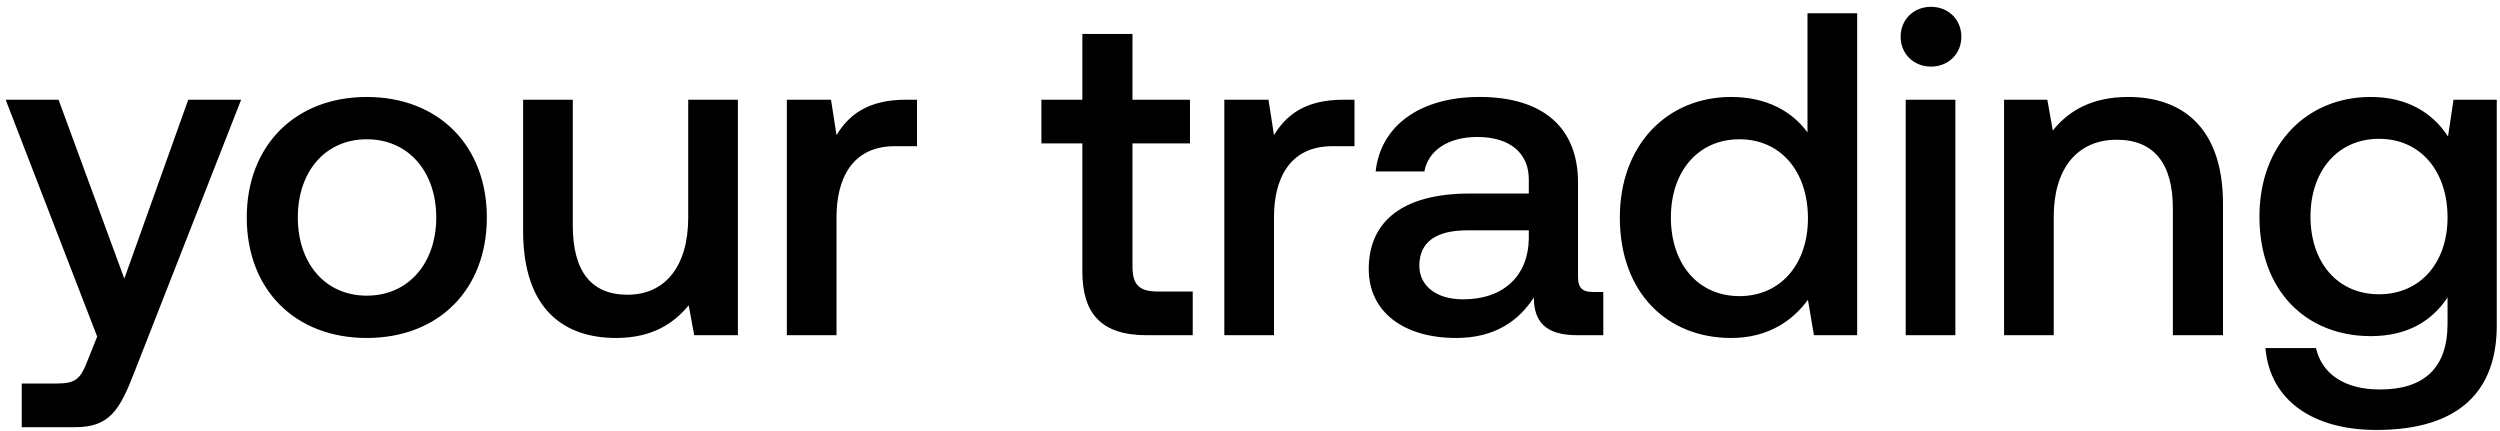
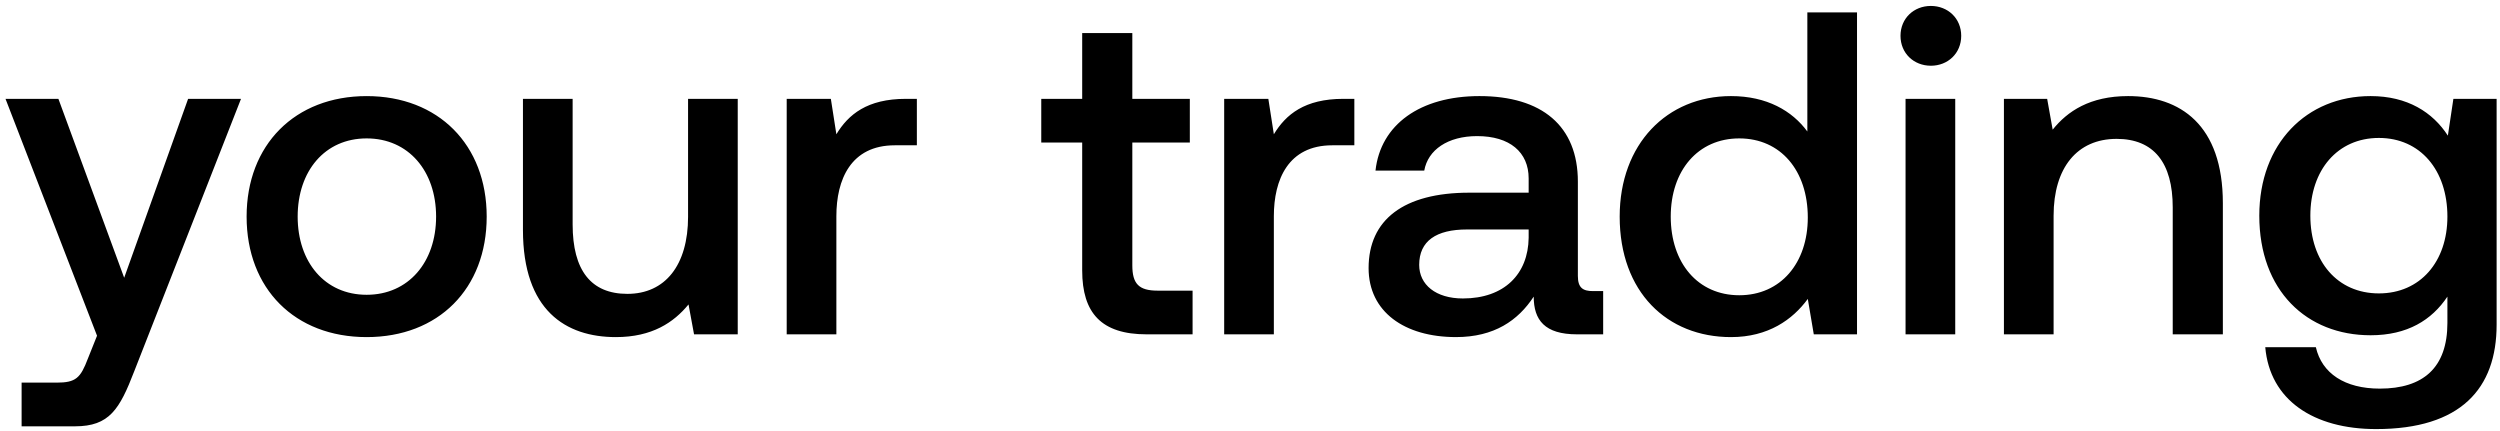
<svg xmlns="http://www.w3.org/2000/svg" width="244" height="42" viewBox="0 0 244 42" fill="none">
-   <path d="M9.485 32.85l-.898 2.245C7.87 36.981 7.42 37.43 5.535 37.43H2.123v4.264H7.33c3.367 0 4.355-1.66 5.791-5.387L23.536 9.732h-5.163l-6.24 17.463L5.715 9.732H.552l8.933 23.119zm26.314.136c7.003 0 11.717-4.714 11.717-11.762 0-7.002-4.714-11.76-11.717-11.76s-11.716 4.758-11.716 11.76c0 7.048 4.713 11.762 11.716 11.762zm0-4.13c-4.085 0-6.733-3.188-6.733-7.632 0-4.444 2.648-7.631 6.733-7.631 4.085 0 6.779 3.187 6.779 7.631 0 4.444-2.694 7.632-6.779 7.632zm31.371-7.632c0 4.759-2.244 7.542-5.925 7.542-3.546 0-5.342-2.29-5.342-6.779V9.732h-4.848v12.794c0 7.856 4.175 10.46 9.068 10.46 3.546 0 5.656-1.437 7.092-3.188l.539 2.918h4.264V9.732H67.17v11.492zM88.423 9.732c-3.771 0-5.612 1.527-6.779 3.457l-.538-3.457h-4.31v22.984h4.848V21.18c0-3.546 1.392-6.913 5.701-6.913H89.5V9.732h-1.077zm17.214 16.745c0 4.174 1.885 6.24 6.284 6.24h4.489v-4.265h-3.411c-1.841 0-2.469-.674-2.469-2.47V13.998h5.611V9.732h-5.611V3.313h-4.893v6.42h-3.996v4.264h3.996v12.48zm25.484-16.745c-3.771 0-5.611 1.527-6.779 3.457l-.538-3.457h-4.31v22.984h4.848V21.18c0-3.546 1.392-6.913 5.701-6.913h2.155V9.732h-1.077zm24.374 18.765c-.987 0-1.481-.315-1.481-1.482v-9.202c0-5.432-3.501-8.35-9.606-8.35-5.791 0-9.652 2.783-10.146 7.272h4.759c.359-2.02 2.289-3.367 5.162-3.367 3.187 0 5.028 1.572 5.028 4.13v1.392h-5.791c-6.419 0-9.831 2.648-9.831 7.362 0 4.265 3.502 6.734 8.529 6.734 3.726 0 6.06-1.616 7.587-3.95 0 2.289 1.077 3.68 4.219 3.68h2.559v-4.22h-.988zm-6.284-5.208c-.045 3.547-2.379 5.926-6.419 5.926-2.649 0-4.265-1.347-4.265-3.277 0-2.334 1.661-3.457 4.669-3.457h6.015v.808zm27.2-10.37c-1.482-2.02-3.951-3.456-7.452-3.456-6.24 0-10.863 4.669-10.863 11.761 0 7.362 4.623 11.762 10.863 11.762 3.636 0 6.015-1.706 7.497-3.726l.583 3.456h4.22V1.293h-4.848V12.92zm-6.644 15.982c-4.04 0-6.689-3.143-6.689-7.677 0-4.489 2.649-7.631 6.689-7.631s6.689 3.142 6.689 7.721c0 4.444-2.649 7.587-6.689 7.587zm18.698-22.4c1.661 0 2.963-1.213 2.963-2.918 0-1.706-1.302-2.918-2.963-2.918-1.66 0-2.962 1.212-2.962 2.918 0 1.705 1.302 2.917 2.962 2.917zm-2.468 26.215h4.848V9.732h-4.848v22.984zm21.72-23.253c-3.725 0-5.925 1.482-7.362 3.277l-.538-3.008h-4.22v22.984h4.848V21.134c0-4.668 2.29-7.496 6.15-7.496 3.636 0 5.477 2.334 5.477 6.688v12.39h4.893V19.922c0-7.676-4.175-10.459-9.248-10.459zm31.209 3.86c-1.482-2.289-3.951-3.86-7.542-3.86-6.239 0-10.863 4.624-10.863 11.671 0 7.318 4.624 11.672 10.863 11.672 3.591 0 5.971-1.481 7.497-3.77v2.558c0 4.4-2.379 6.42-6.599 6.42-3.412 0-5.656-1.482-6.24-4.04h-4.938c.449 5.162 4.714 7.99 10.819 7.99 8.26 0 11.761-3.95 11.761-10.19V9.731h-4.22l-.538 3.592zm-6.734 15.398c-4.04 0-6.688-3.098-6.688-7.587 0-4.444 2.648-7.586 6.688-7.586 4.04 0 6.689 3.142 6.689 7.676 0 4.4-2.649 7.497-6.689 7.497z" fill="#000" />
+   <path d="M9.471 32.766l-.898 2.244c-.718 1.886-1.167 2.335-3.052 2.335H2.109v4.264h5.207c3.367 0 4.355-1.66 5.791-5.387L23.522 9.647h-5.163L12.12 27.11 5.7 9.647H.538L9.47 32.766zm26.314.135c7.003 0 11.716-4.714 11.716-11.762 0-7.003-4.713-11.76-11.716-11.76-7.003 0-11.716 4.757-11.716 11.76 0 7.048 4.713 11.762 11.716 11.762zm0-4.13c-4.085 0-6.733-3.188-6.733-7.632 0-4.444 2.648-7.631 6.733-7.631 4.085 0 6.778 3.187 6.778 7.631 0 4.444-2.693 7.632-6.778 7.632zm31.371-7.632c0 4.759-2.244 7.542-5.925 7.542-3.547 0-5.342-2.29-5.342-6.779V9.647H51.04v12.794c0 7.856 4.174 10.46 9.068 10.46 3.546 0 5.656-1.437 7.092-3.188l.539 2.918h4.264V9.647h-4.848V21.14zM88.408 9.647c-3.77 0-5.61 1.527-6.778 3.457l-.539-3.457h-4.309v22.984h4.848V21.094c0-3.546 1.392-6.913 5.701-6.913h2.155V9.647h-1.078zm17.214 16.744c0 4.175 1.886 6.24 6.285 6.24h4.489v-4.264h-3.412c-1.84 0-2.469-.674-2.469-2.47V13.913h5.612V9.647h-5.612V3.228h-4.893v6.42h-3.995v4.264h3.995v12.48zm25.485-16.744c-3.771 0-5.612 1.527-6.779 3.457l-.538-3.457h-4.31v22.984h4.848V21.094c0-3.546 1.392-6.913 5.701-6.913h2.155V9.647h-1.077zm24.374 18.764c-.987 0-1.481-.314-1.481-1.48v-9.203c0-5.432-3.501-8.35-9.607-8.35-5.79 0-9.651 2.783-10.145 7.272h4.759c.359-2.02 2.289-3.366 5.162-3.366 3.187 0 5.028 1.57 5.028 4.13v1.391h-5.791c-6.419 0-9.831 2.648-9.831 7.362 0 4.264 3.501 6.733 8.529 6.733 3.726 0 6.06-1.616 7.586-3.95 0 2.29 1.078 3.681 4.22 3.681h2.559v-4.22h-.988zm-6.284-5.207c-.045 3.546-2.379 5.926-6.42 5.926-2.648 0-4.264-1.347-4.264-3.277 0-2.335 1.661-3.457 4.668-3.457h6.016v.808zm27.2-10.37c-1.482-2.02-3.951-3.456-7.452-3.456-6.24 0-10.864 4.669-10.864 11.761 0 7.362 4.624 11.762 10.864 11.762 3.636 0 6.015-1.706 7.496-3.726l.584 3.456h4.22V1.208h-4.848v11.627zm-6.644 15.982c-4.04 0-6.689-3.143-6.689-7.677 0-4.489 2.649-7.631 6.689-7.631s6.688 3.142 6.688 7.721c0 4.444-2.648 7.587-6.688 7.587zm18.698-22.4c1.661 0 2.963-1.213 2.963-2.919 0-1.705-1.302-2.917-2.963-2.917s-2.962 1.212-2.962 2.917c0 1.706 1.301 2.918 2.962 2.918zm-2.469 26.215h4.849V9.647h-4.849v22.984zm21.721-23.253c-3.726 0-5.925 1.481-7.362 3.277l-.538-3.008h-4.22v22.984h4.848V21.05c0-4.668 2.289-7.496 6.15-7.496 3.636 0 5.477 2.334 5.477 6.688v12.39h4.893V19.837c0-7.676-4.175-10.459-9.248-10.459zm31.209 3.86c-1.482-2.289-3.951-3.86-7.542-3.86-6.24 0-10.863 4.624-10.863 11.671 0 7.318 4.623 11.672 10.863 11.672 3.591 0 5.97-1.481 7.497-3.77v2.558c0 4.4-2.379 6.42-6.599 6.42-3.412 0-5.656-1.482-6.24-4.041h-4.938c.449 5.162 4.714 7.99 10.819 7.99 8.26 0 11.761-3.95 11.761-10.19V9.648h-4.22l-.538 3.59zm-6.734 15.398c-4.04 0-6.688-3.098-6.688-7.587 0-4.444 2.648-7.586 6.688-7.586 4.04 0 6.689 3.142 6.689 7.676 0 4.4-2.649 7.497-6.689 7.497z" fill="#000" />
</svg>
